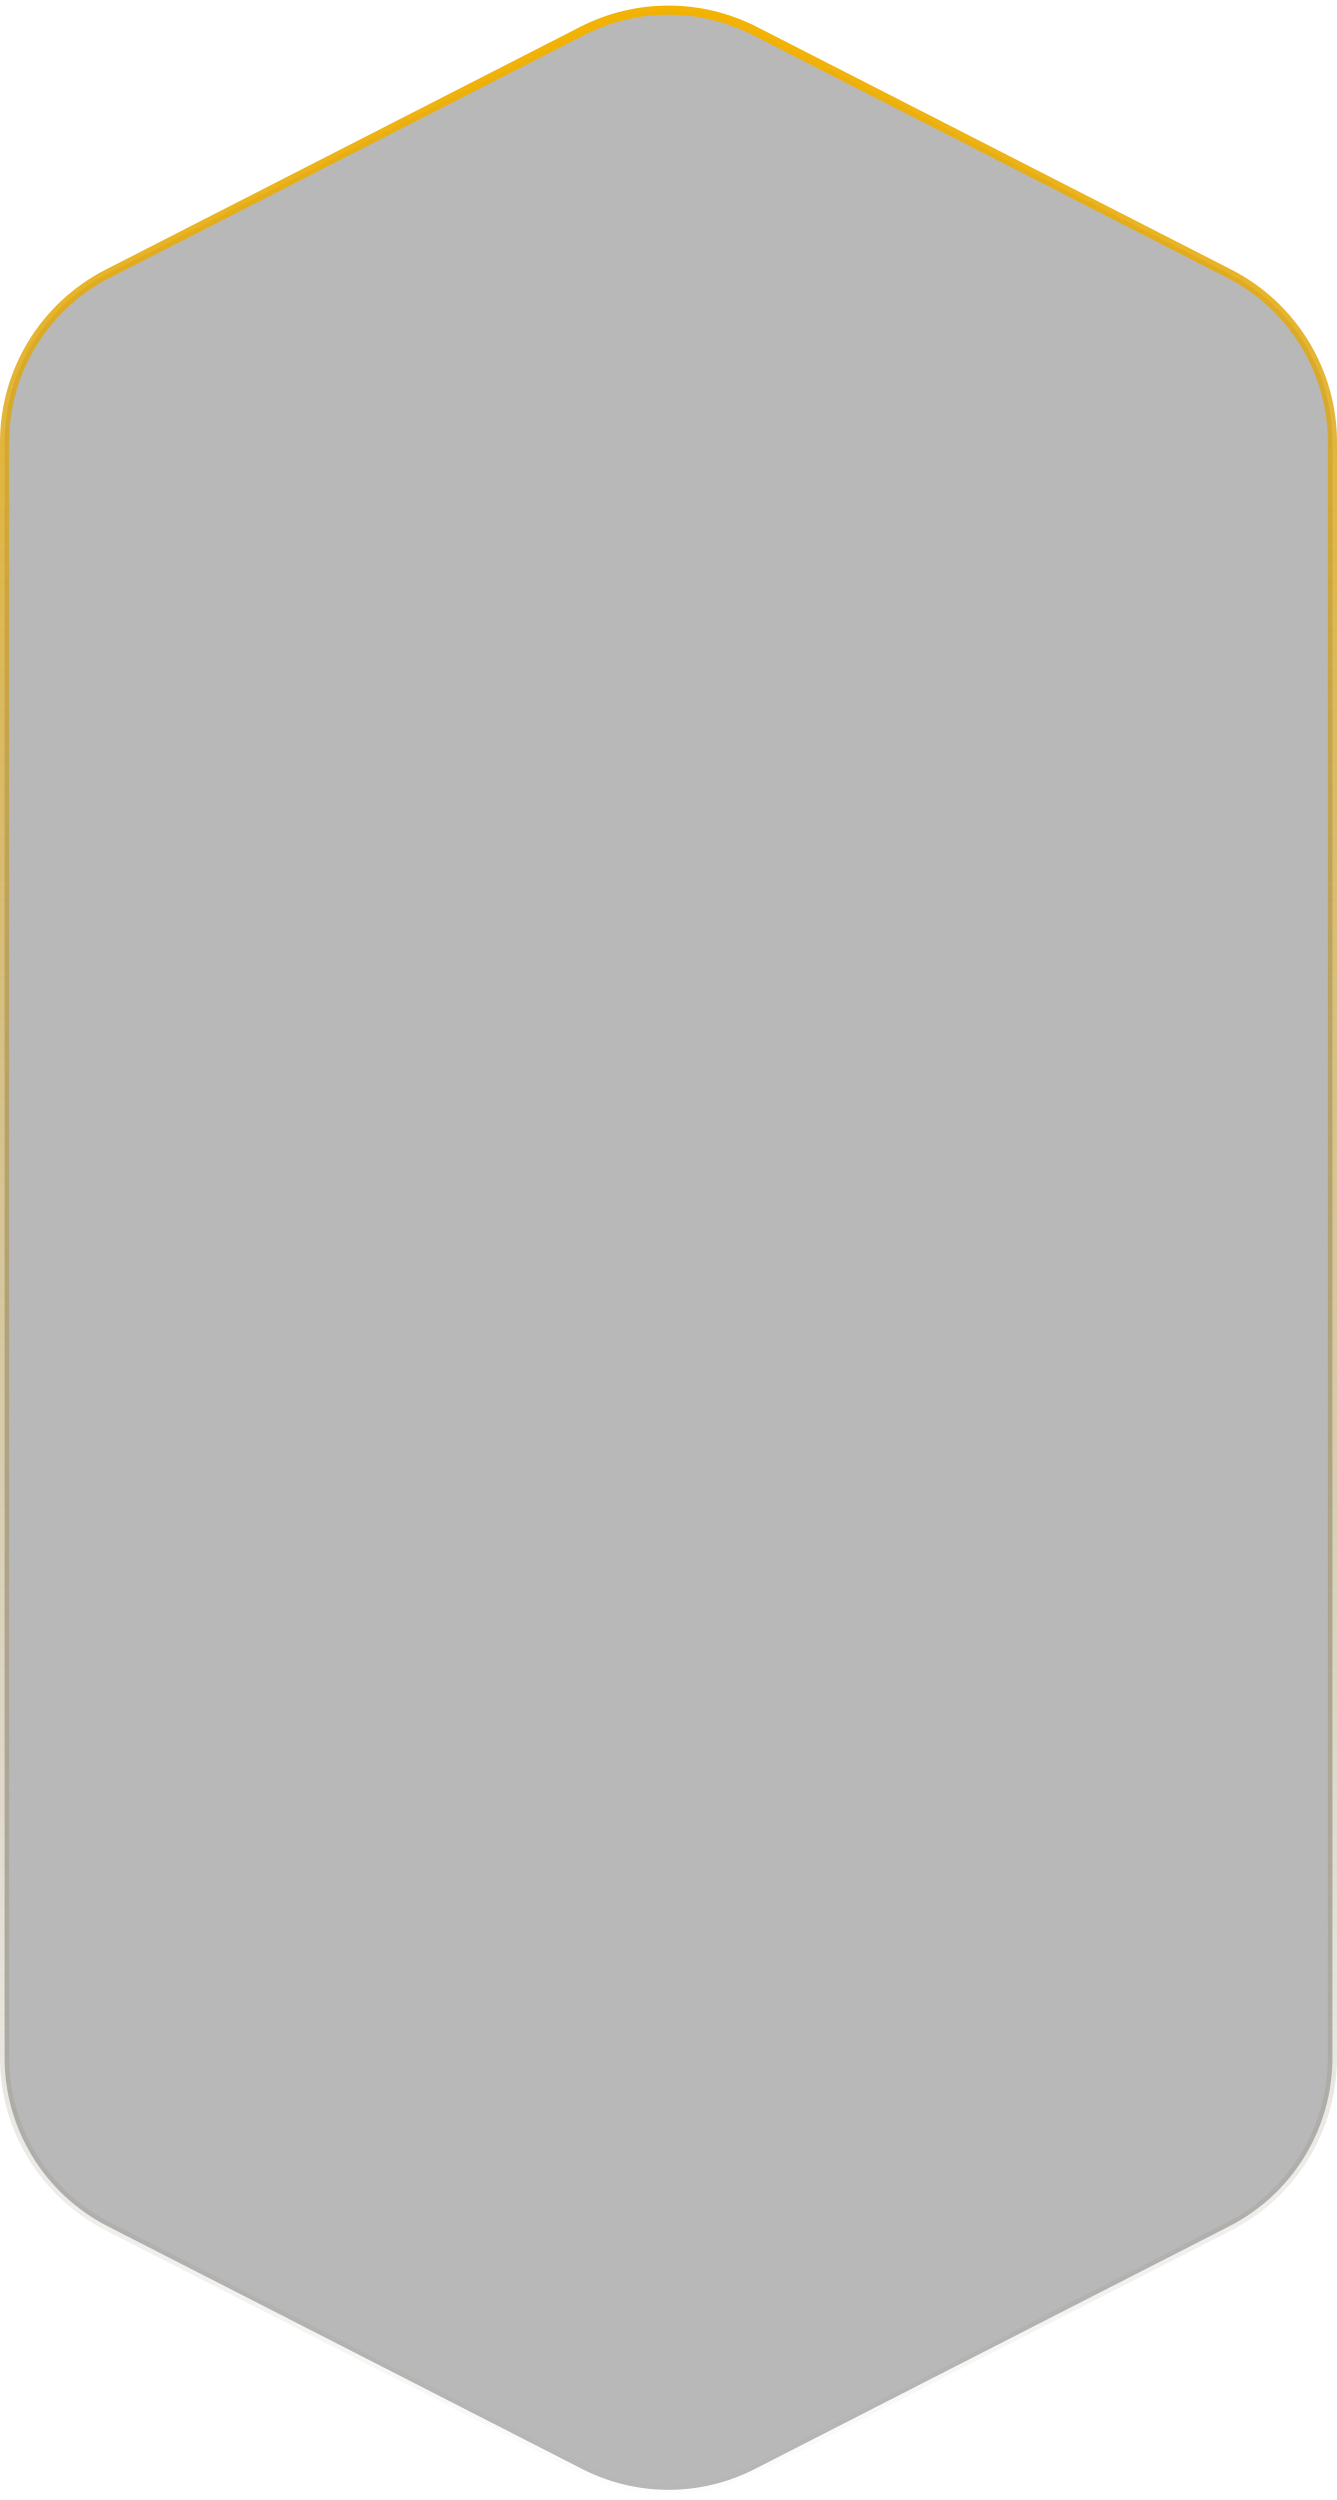
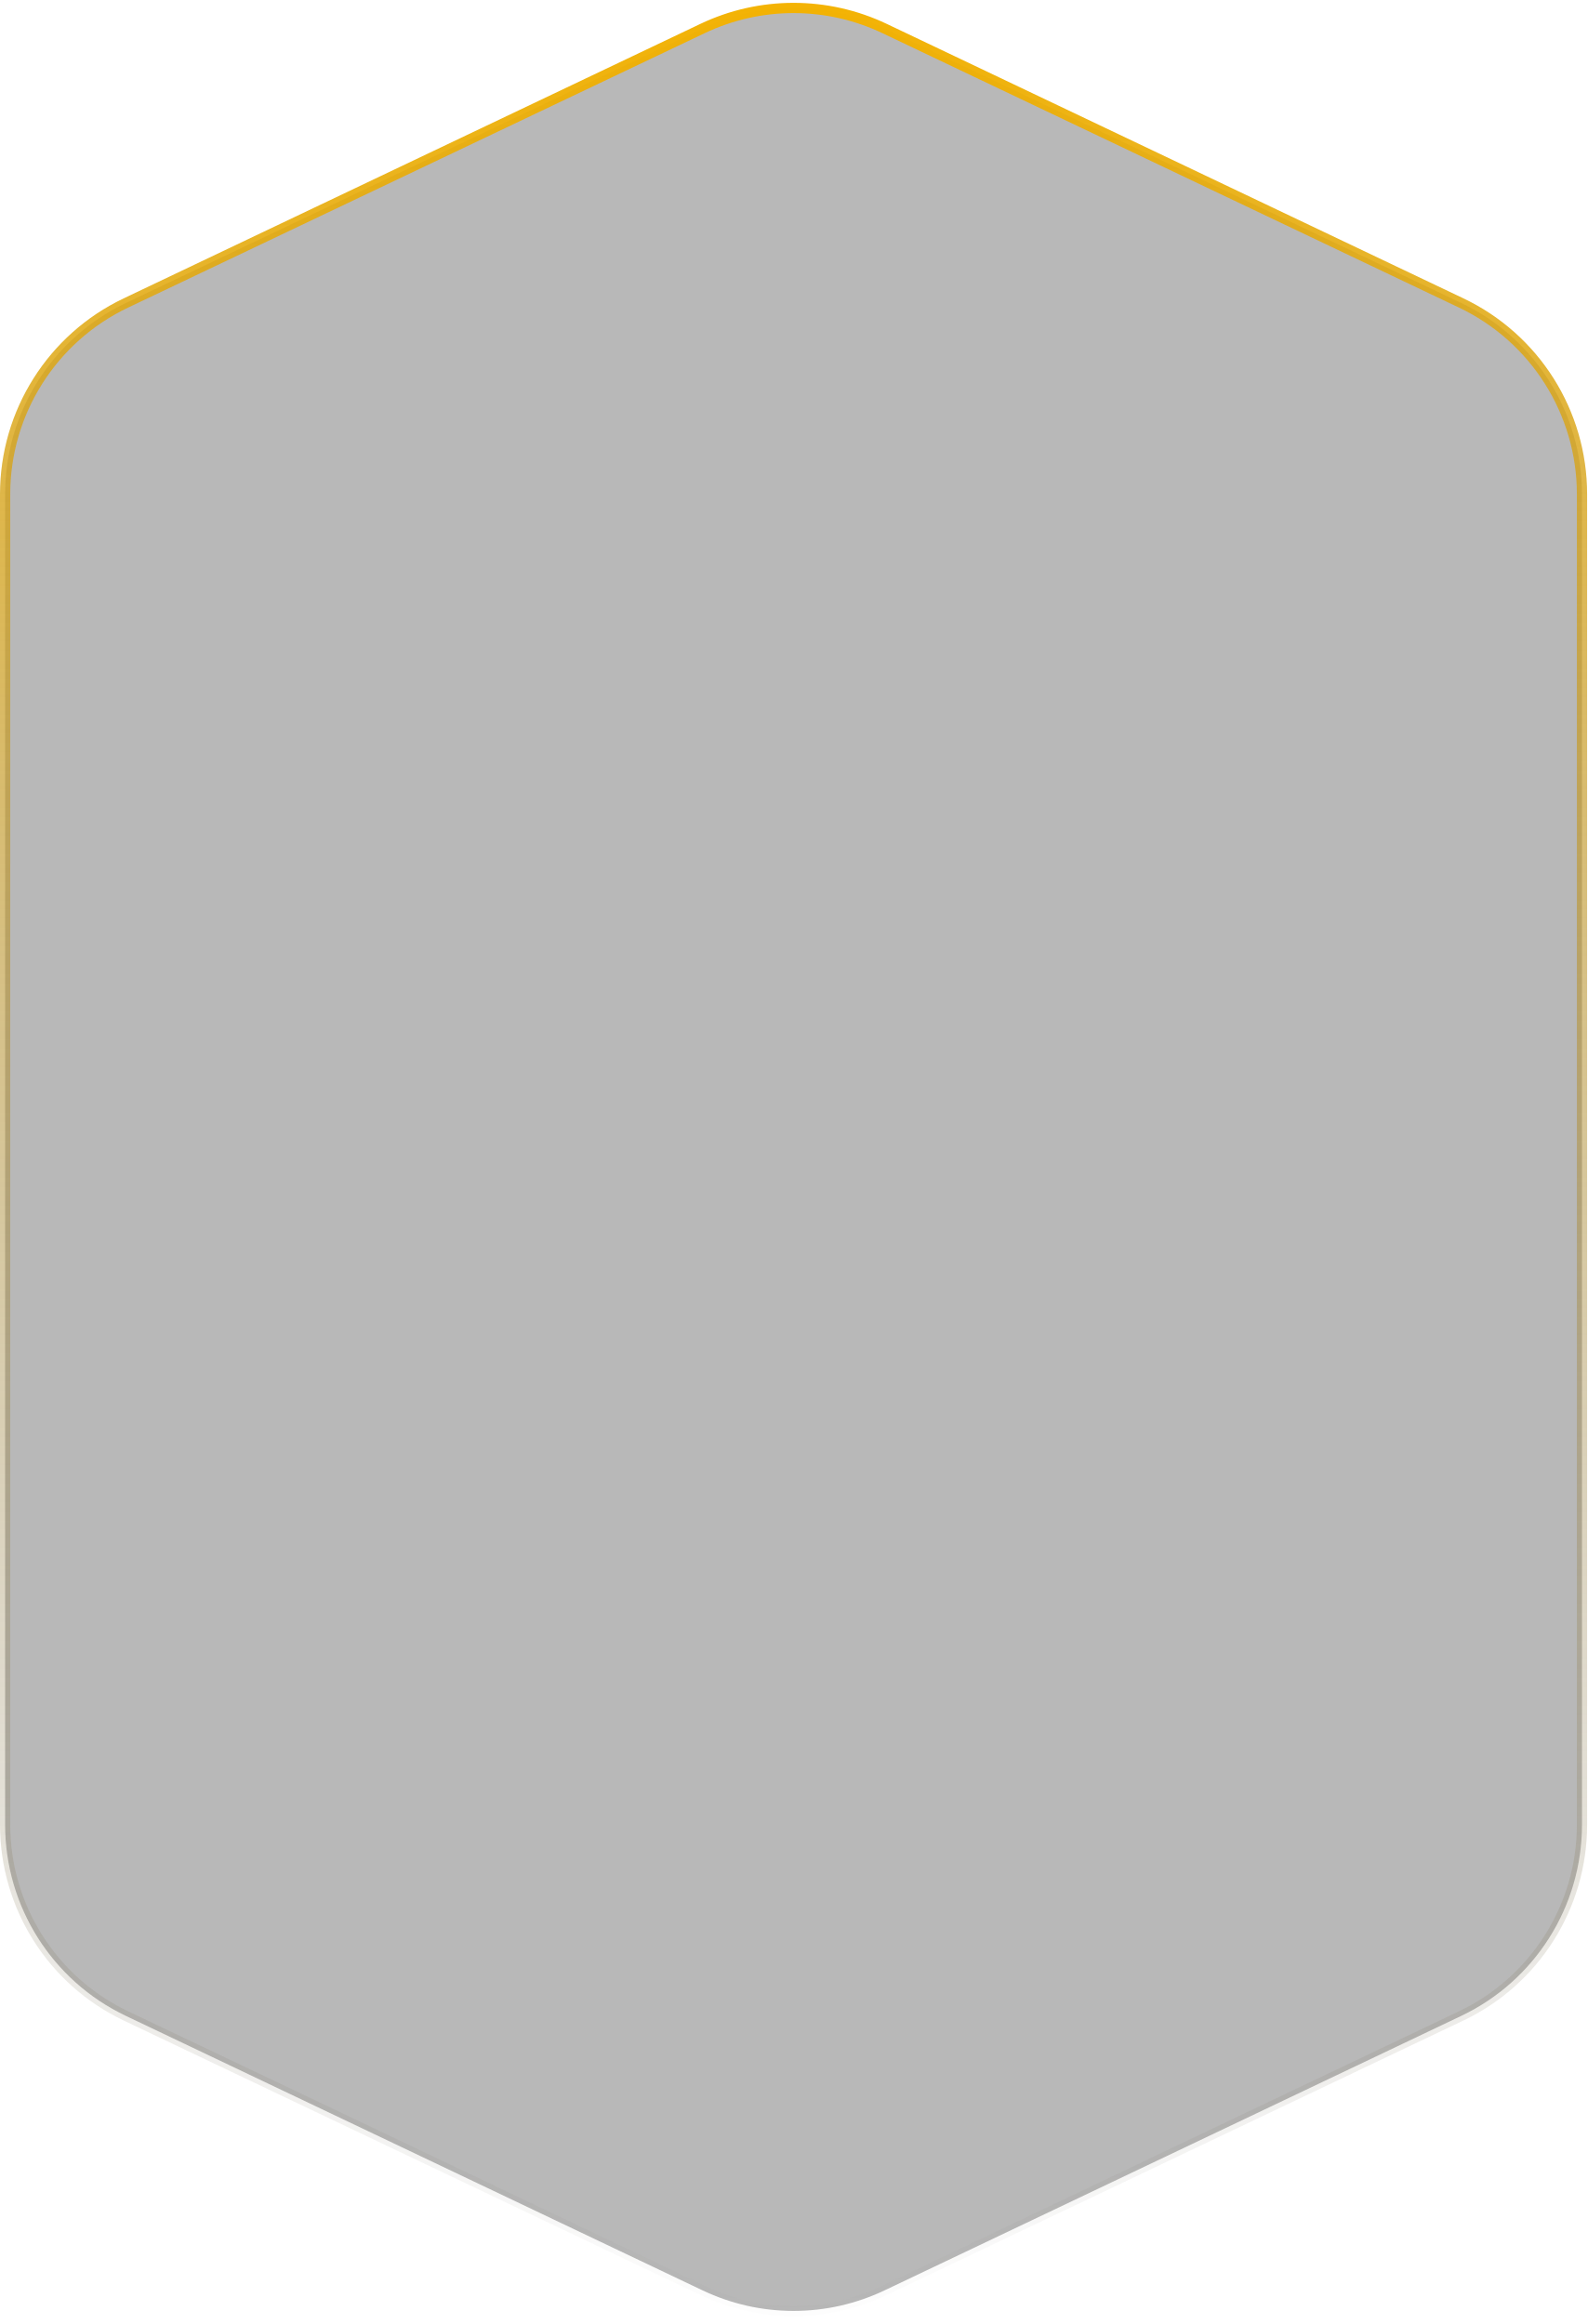
- <svg xmlns="http://www.w3.org/2000/svg" viewBox="0 0 146 273" fill="none">
-   <path d="M63.581 3.38C69.496 0.354 76.504 0.354 82.419 3.38L134.238 29.889C141.15 33.426 145.5 40.536 145.5 48.301L145.5 224.699C145.5 232.464 141.151 239.574 134.238 243.111L82.419 269.62C76.504 272.646 69.496 272.646 63.581 269.62L11.762 243.111C4.85 239.574 0.5 232.464 0.5 224.699L0.5 48.301C0.5 40.536 4.849 33.426 11.762 29.889L63.581 3.38Z" fill="black" fill-opacity="0.28" stroke="url(#paint0_linear_promotion)" />
+ <svg xmlns="http://www.w3.org/2000/svg" viewBox="0 0 155 227" fill="none">
+   <path d="M68.611 2.786C74.234 0.108 80.765 0.108 86.389 2.786L142.708 29.596C149.911 33.025 154.5 40.292 154.5 48.269L154.5 178.231C154.5 186.208 149.911 193.475 142.708 196.904L86.389 223.714C80.766 226.392 74.235 226.392 68.611 223.714L12.292 196.904C5.089 193.475 0.5 186.208 0.5 178.231L0.5 48.269C0.5 40.292 5.089 33.025 12.292 29.596L68.611 2.786Z" fill="black" fill-opacity="0.28" stroke="url(#paint0_linear_2351_9914)" />
  <defs>
-     <linearGradient id="paint0_linear_promotion" x1="73" y1="-2" x2="73" y2="275" gradientUnits="userSpaceOnUse">
+     <linearGradient id="paint0_linear_2351_9914" x1="77.5" y1="-2" x2="77.5" y2="228.5" gradientUnits="userSpaceOnUse">
      <stop stop-color="#F5B300" />
      <stop offset="1" stop-color="#666666" stop-opacity="0" />
    </linearGradient>
  </defs>
</svg>
